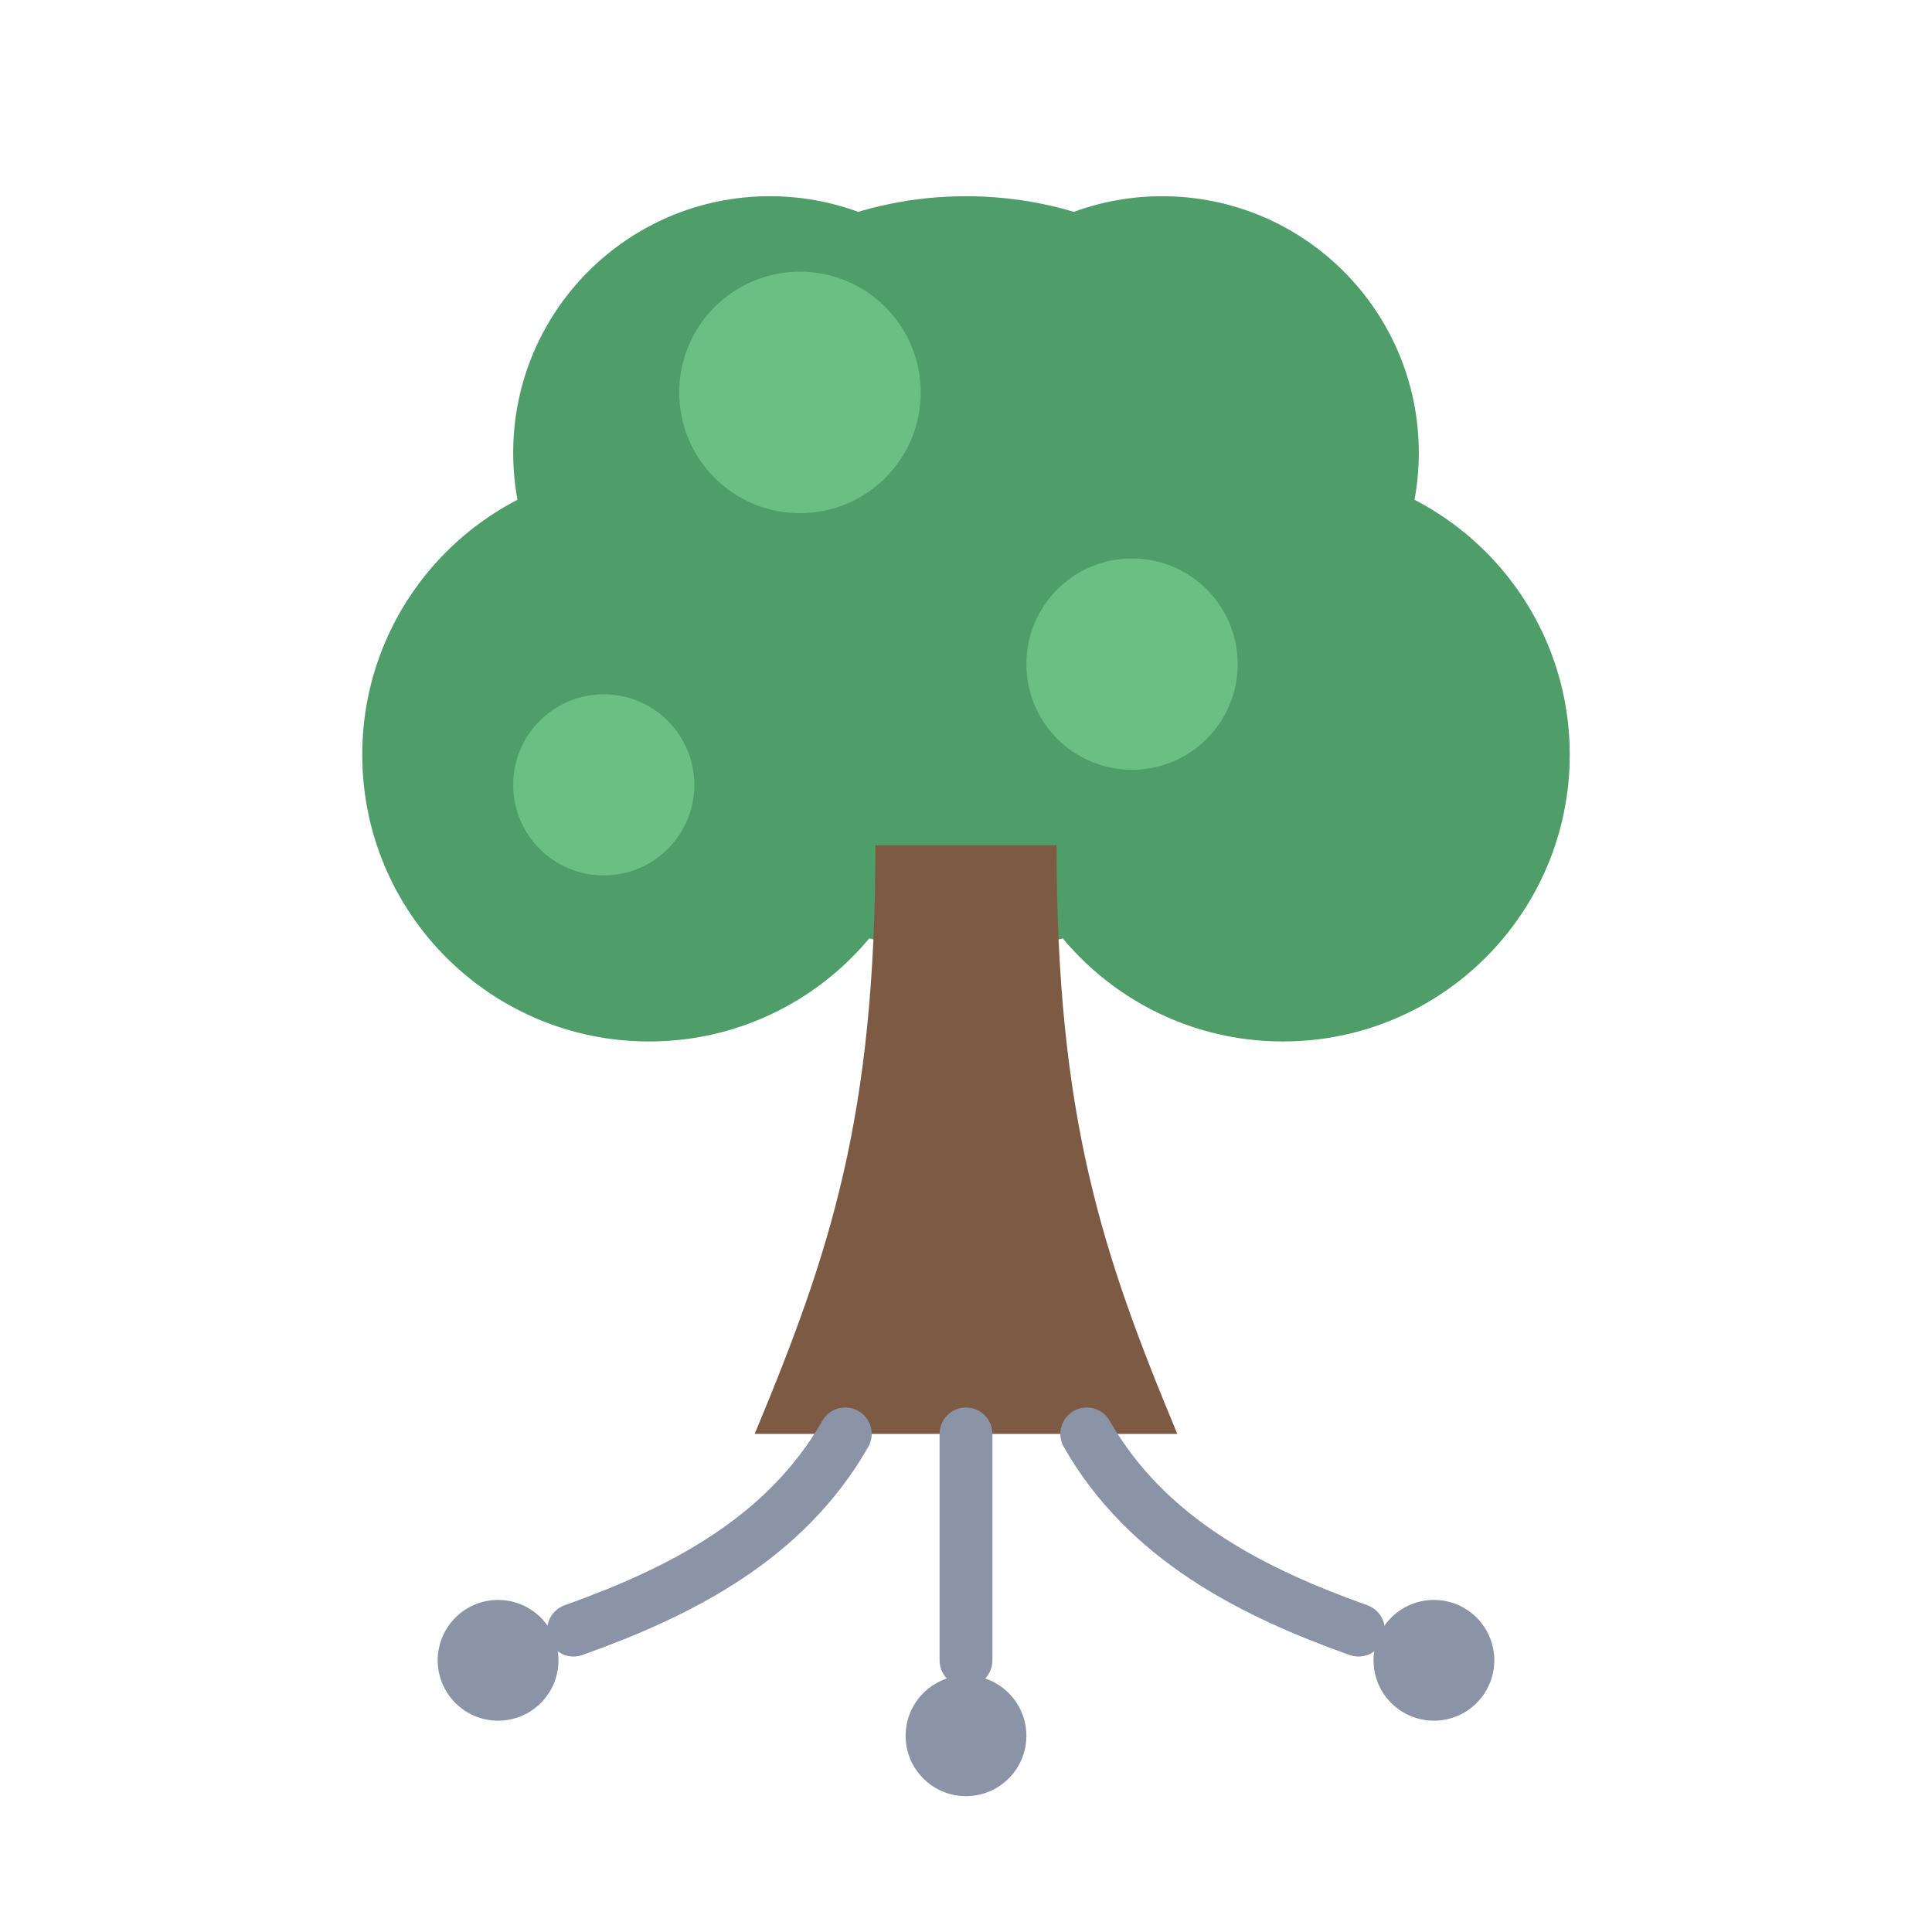
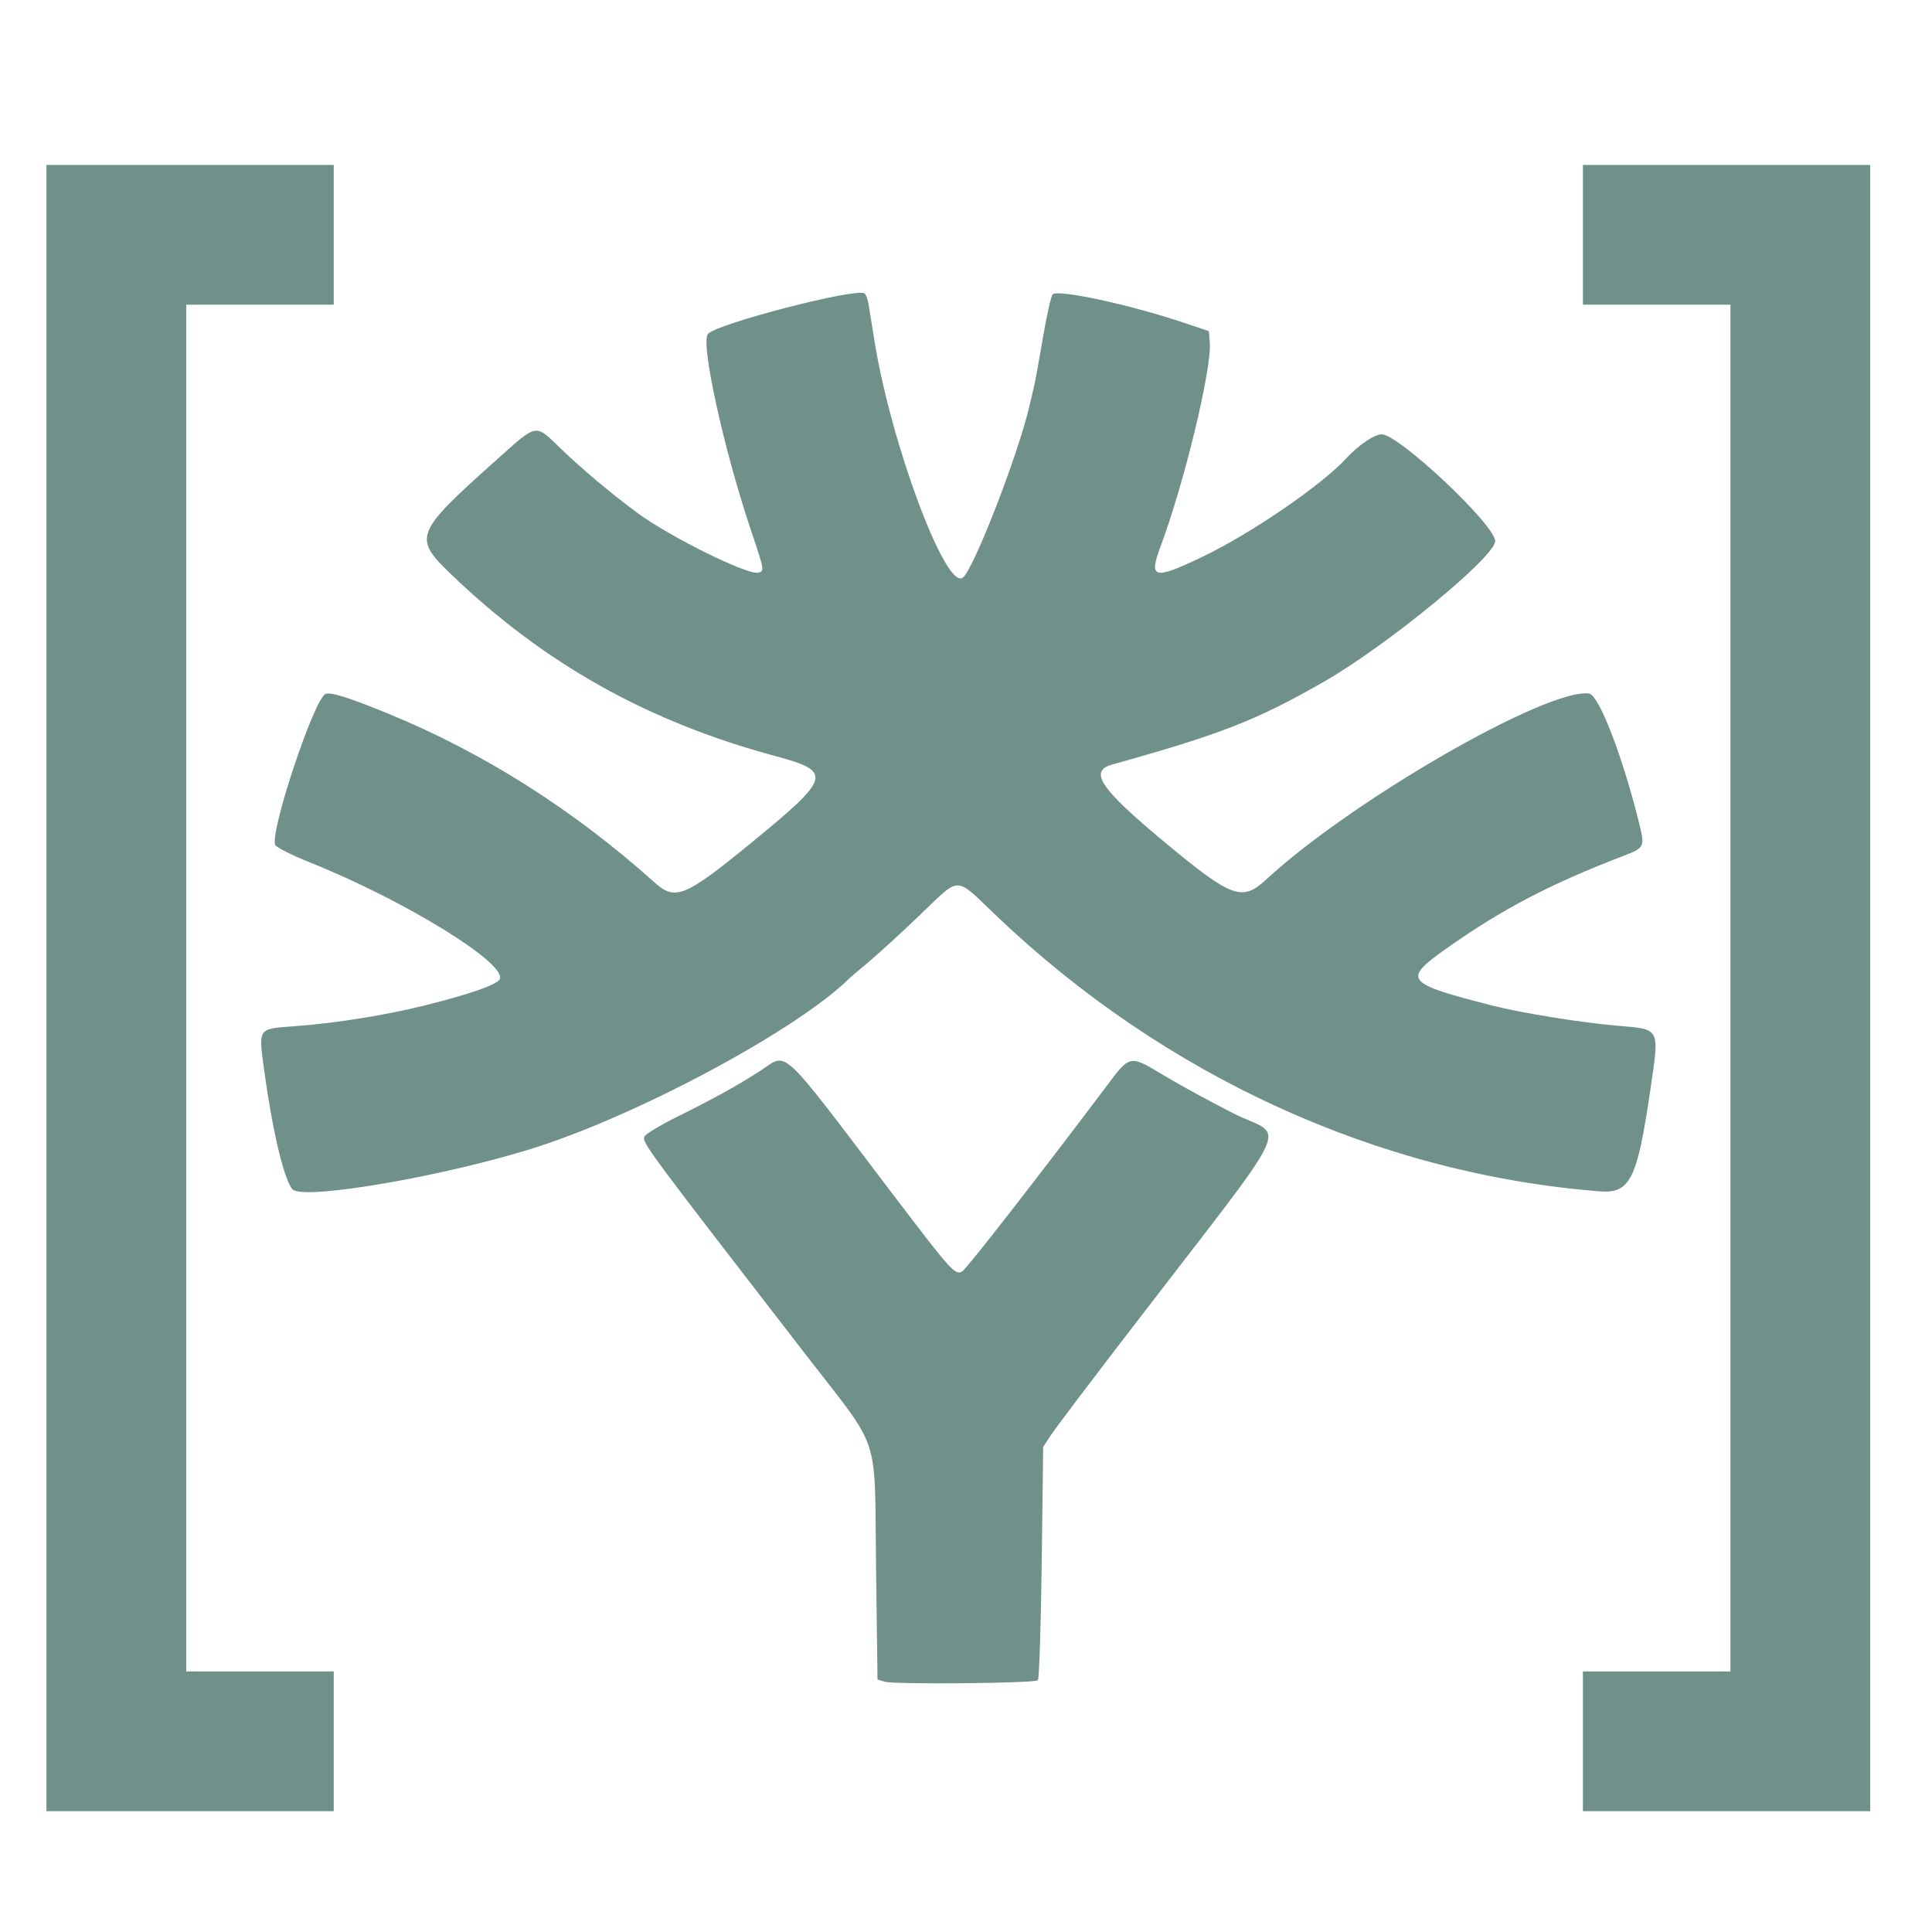
- <svg xmlns="http://www.w3.org/2000/svg" viewBox="0 0 256 256" width="256" height="256" role="img" aria-label="LIS logo: an oak tree whose roots end in three nodes">
-   <g fill="#4f9d69">
-     <circle cx="128" cy="76" r="50" />
-     <circle cx="86" cy="100" r="38" />
-     <circle cx="170" cy="100" r="38" />
-     <circle cx="102" cy="60" r="34" />
-     <circle cx="154" cy="60" r="34" />
-   </g>
-   <g fill="#6cbf84">
-     <circle cx="106" cy="52" r="16" />
-     <circle cx="150" cy="88" r="14" />
-     <circle cx="80" cy="104" r="12" />
-   </g>
-   <path fill="#7d5a44" d="M116 112            L140 112            C140 148 146 166 156 190            L100 190            C110 166 116 148 116 112 Z" />
-   <g stroke="#8b93a7" stroke-width="7" stroke-linecap="round" fill="none">
-     <path d="M128 190 V 220" />
-     <path d="M112 190 C 104 204 90 211 76 216" />
-     <path d="M144 190 C 152 204 166 211 180 216" />
-   </g>
-   <g fill="#8b93a7">
-     <circle cx="128" cy="230" r="8" />
-     <circle cx="66" cy="220" r="8" />
-     <circle cx="190" cy="220" r="8" />
+ <svg xmlns="http://www.w3.org/2000/svg" width="210mm" height="210mm" viewBox="0 0 210 210" version="1.1" id="svg1" xml:space="preserve">
+   <defs id="defs1" />
+   <g id="layer1">
+     <path style="fill:#6f918a;stroke-width:1.194" d="m 96.171,182.797 -0.79,-0.237 -0.158,-12.307 c -0.19,-14.794 0.647,-12.282 -7.673,-23.049 -17.551,-22.714 -17.757,-22.992 -17.494,-23.677 0.097,-0.253 1.712,-1.224 3.589,-2.158 4.15,-2.064 6.491,-3.361 9.039,-5.008 3.01,-1.946 1.825,-3.052 14.277,13.337 6.472,8.518 6.877,8.968 7.648,8.483 0.492,-0.31 8.337,-10.382 15.535,-19.946 2.76,-3.667 2.542,-3.626 6.55,-1.235 1.718,1.025 5.043,2.838 7.389,4.028 5.625,2.855 7.223,-0.475 -11.442,23.826 -4.121,5.365 -7.889,10.353 -8.372,11.083 l -0.88,1.328 -0.158,12.556 c -0.087,6.906 -0.275,12.673 -0.418,12.816 -0.331,0.331 -15.585,0.476 -16.642,0.159 z m -64.4,-53.541 c -0.919,-1.107 -2.182,-6.459 -3.067,-12.999 -0.619,-4.57 -0.73,-4.416 3.41,-4.72 4.424,-0.324 9.806,-1.189 14.14,-2.272 4.756,-1.188 7.686,-2.207 8.043,-2.797 0.992,-1.639 -10.257,-8.584 -20.622,-12.732 -1.972,-0.789 -3.667,-1.647 -3.767,-1.906 -0.567,-1.478 4.26,-15.933 5.477,-16.4 0.589,-0.226 2.472,0.366 6.801,2.137 10.337,4.228 20.168,10.459 28.974,18.364 2.227,1.999 3.29,1.57 10.289,-4.149 8.952,-7.315 9.125,-7.903 2.82,-9.603 -13.881,-3.742 -25.108,-10.034 -35.215,-19.735 -4.198,-4.029 -4.019,-4.481 4.94,-12.481 4.494,-4.013 4.109,-3.951 7.032,-1.133 2.252,2.17 5.567,4.947 8.29,6.946 3.55,2.605 11.958,6.758 13.1,6.472 0.693,-0.174 0.688,-0.205 -0.838,-4.758 -2.968,-8.856 -5.475,-20.371 -4.617,-21.211 1.176,-1.152 16.028,-4.991 16.996,-4.392 0.161,0.1 0.366,0.638 0.455,1.197 0.089,0.559 0.38,2.366 0.647,4.017 1.79,11.084 7.674,26.904 9.563,25.712 1.129,-0.712 6.053,-13.376 7.294,-18.762 0.18,-0.782 0.412,-1.777 0.516,-2.212 0.103,-0.434 0.524,-2.758 0.934,-5.164 0.41,-2.406 0.883,-4.511 1.05,-4.678 0.578,-0.578 8.424,1.12 14.296,3.094 l 2.685,0.903 0.101,1.241 c 0.231,2.827 -2.759,15.216 -5.348,22.155 -1.316,3.529 -0.758,3.669 4.54,1.136 5.323,-2.545 13.014,-7.818 15.714,-10.774 1.256,-1.375 2.989,-2.542 3.776,-2.542 1.873,0 12.337,9.847 12.337,11.609 0,1.707 -11.747,11.347 -18.64,15.297 -7.278,4.17 -11.215,5.709 -22.984,8.982 -2.59,0.72 -1.307,2.624 5.686,8.434 7.314,6.078 8.435,6.491 11.047,4.072 9.273,-8.586 30.599,-20.867 35.106,-20.215 1.07,0.155 3.657,6.866 5.441,14.116 0.626,2.543 0.58,2.64 -1.646,3.497 -8.067,3.103 -13.262,5.82 -19.301,10.092 -4.817,3.408 -4.521,3.778 4.976,6.204 3.188,0.815 9.577,1.845 13.585,2.191 4.736,0.409 4.595,0.136 3.599,6.959 -1.425,9.759 -2.195,11.306 -5.495,11.047 -24.08,-1.892 -47.373,-12.545 -65.678,-30.037 -4.48,-4.281 -3.759,-4.276 -8.159,-0.061 -2.052,1.966 -4.583,4.285 -5.624,5.154 -1.041,0.869 -1.964,1.651 -2.051,1.738 -5.432,5.432 -22.286,14.565 -33.805,18.319 -9.705,3.162 -25.73,5.941 -26.804,4.647 z" id="path1" />
+     <path id="rect1" style="fill:#6f918a;stroke-width:0.607;stroke-linecap:round;stroke-linejoin:bevel" d="m 5.049,17.928 v 15.193 148.554 7.047 8.146 H 36.277 V 181.675 H 20.242 V 33.121 H 36.277 V 17.928 H 20.242 Z" />
+     <path id="rect1-7" style="fill:#6f918a;stroke-width:0.607;stroke-linecap:round;stroke-linejoin:bevel" d="m 203.285,17.928 v 15.193 148.554 7.047 8.146 h -31.229 v -15.193 h 16.035 V 33.121 H 172.056 V 17.928 h 16.035 z" />
  </g>
</svg>
